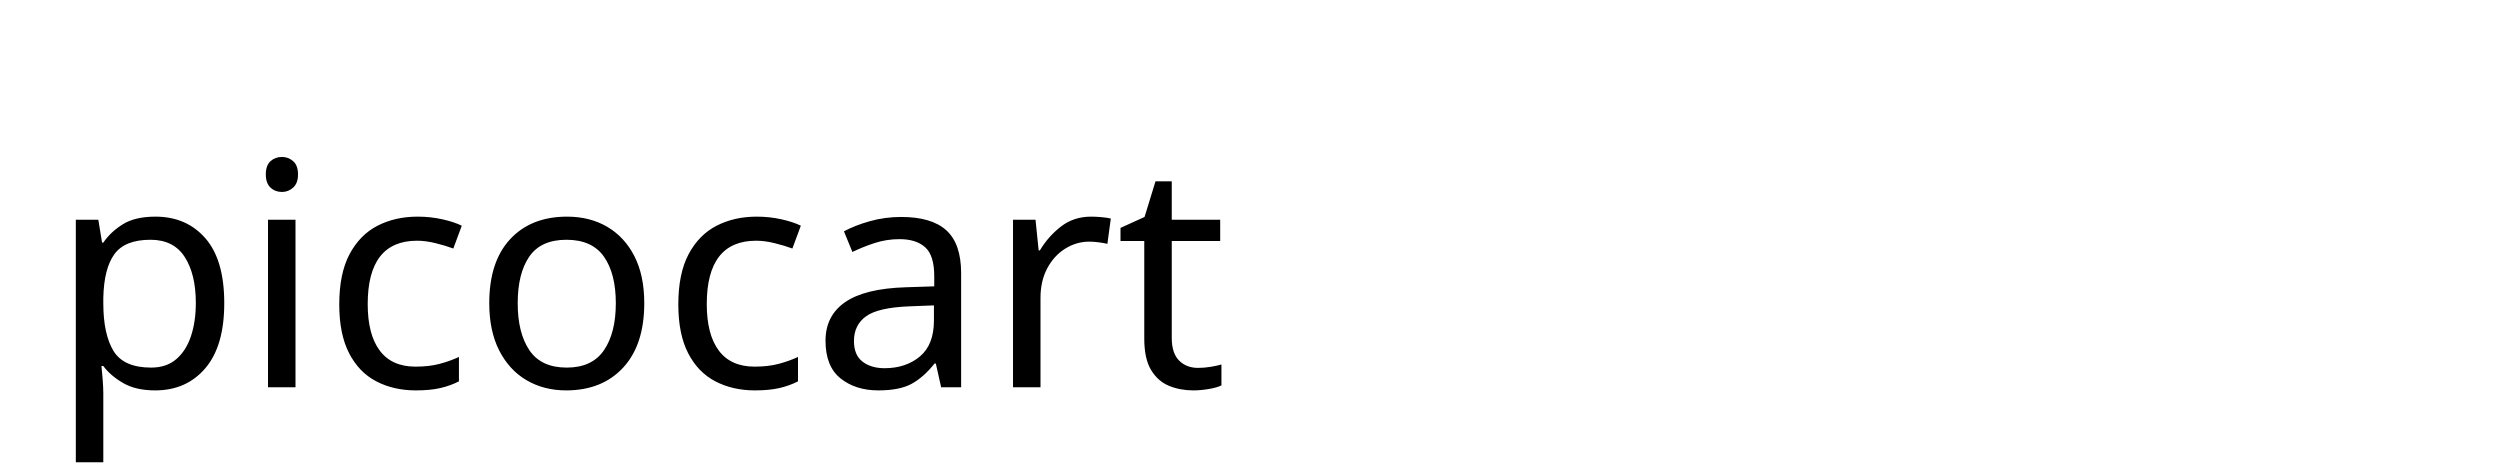
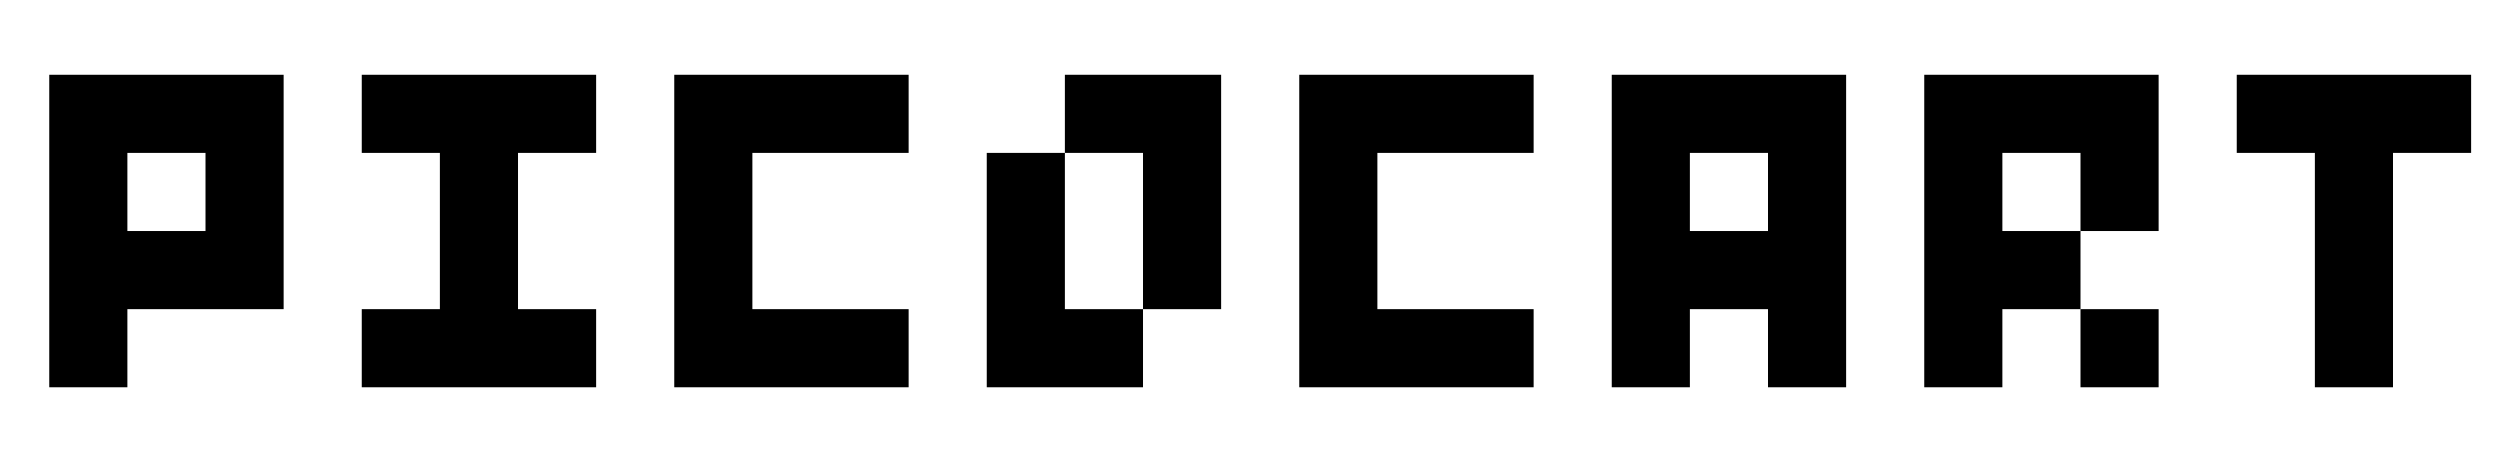
<svg xmlns="http://www.w3.org/2000/svg" xmlns:ns1="http://inkpad.envoza.com/svg_extensions" height="300pt" viewBox="0,0,1600,300" width="1600pt" version="1.1">
  <defs />
  <g id="Layer 1" ns1:layerName="Layer 1">
-     <text x="0" ns1:shadowRadius="39" ns1:shadowOpacity="0" font-family="'PICO-8-wide'" ns1:shadowAngle="1.5708" fill="#000000" font-size="200" opacity="1" text-anchor="start" transform="matrix(1 0 0 1 31.5245 -2.14635)" ns1:shadowOffset="10" y="0" ns1:width="1605.93" ns1:text="picocart" ns1:shadowColor="#000000">
-       <tspan x="0" y="250" textLength="1600">
- picocart</tspan>
-     </text>
+     <path ns1:shadowOffset="10" ns1:shadowColor="#000000" ns1:shadowOpacity="0" ns1:shadowAngle="1.5708" d="M131.524+147.854L131.524+97.854L81.525+97.854L81.525+147.854L131.524+147.854ZM31.524+247.854L31.524+47.854L181.524+47.854L181.524+197.854L81.525+197.854L81.525+247.854L31.524+247.854Z" fill="#000000" opacity="1" ns1:shadowRadius="39" />
+     <path ns1:shadowOffset="10" ns1:shadowColor="#000000" ns1:shadowOpacity="0" ns1:shadowAngle="1.5708" d="M231.524+247.854L231.524+197.854L281.524+197.854L281.524+97.854L231.524+97.854L231.524+47.854L381.524+47.854L381.524+97.854L331.524+97.854L331.524+197.854L381.524+197.854L381.524+247.854L231.524+247.854Z" fill="#000000" opacity="1" ns1:shadowRadius="39" />
+     <path ns1:shadowOffset="10" ns1:shadowColor="#000000" ns1:shadowOpacity="0" ns1:shadowAngle="1.5708" d="M431.524+247.854L431.524+47.854L581.524+47.854L581.524+97.854L481.524+97.854L481.524+197.854L581.524+197.854L581.524+247.854L431.524+247.854Z" fill="#000000" opacity="1" ns1:shadowRadius="39" />
+     <path ns1:shadowOffset="10" ns1:shadowColor="#000000" ns1:shadowOpacity="0" ns1:shadowAngle="1.5708" d="M631.524+247.854L631.524+97.854L681.524+97.854L681.524+197.854L731.524+197.854L731.524+247.854L631.524+247.854ZM731.524+197.854L731.524+97.854L681.524+97.854L681.524+47.854L781.524+47.854L781.524+197.854L731.524+197.854Z" fill="#000000" opacity="1" ns1:shadowRadius="39" />
+     <path ns1:shadowOffset="10" ns1:shadowColor="#000000" ns1:shadowOpacity="0" ns1:shadowAngle="1.5708" d="M831.524+247.854L831.524+47.854L981.524+47.854L981.524+97.854L881.524+97.854L881.524+197.854L981.524+197.854L981.524+247.854L831.524+247.854Z" fill="#000000" opacity="1" ns1:shadowRadius="39" />
+     <path ns1:shadowOffset="10" ns1:shadowColor="#000000" ns1:shadowOpacity="0" ns1:shadowAngle="1.5708" d="M1131.52+147.854L1131.52+97.854L1081.52+97.854L1081.52+147.854L1131.52+147.854ZM1031.52+247.854L1031.52+47.854L1181.52+47.854L1181.52+247.854L1131.52+247.854L1131.52+197.854L1081.52+197.854L1081.52+247.854L1031.52+247.854Z" fill="#000000" opacity="1" ns1:shadowRadius="39" />
+     <path ns1:shadowOffset="10" ns1:shadowColor="#000000" ns1:shadowOpacity="0" ns1:shadowAngle="1.5708" d="M1331.52+247.854L1331.52+197.854L1381.52+197.854L1381.52+247.854L1331.52+247.854ZM1231.52+247.854L1231.52+47.854L1381.52+47.854L1381.52+147.854L1331.52+147.854L1331.52+97.854L1281.52+97.854L1281.52+147.854L1331.52+147.854L1331.52+197.854L1281.52+197.854L1281.52+247.854L1231.52+247.854Z" fill="#000000" opacity="1" ns1:shadowRadius="39" />
+     <path ns1:shadowOffset="10" ns1:shadowColor="#000000" ns1:shadowOpacity="0" ns1:shadowAngle="1.5708" d="M1481.52+247.854L1481.52+97.854L1431.52+97.854L1431.52+47.854L1581.52+47.854L1581.52+97.854L1531.52+97.854L1531.52+247.854L1481.52+247.854Z" fill="#000000" opacity="1" ns1:shadowRadius="39" />
  </g>
</svg>
